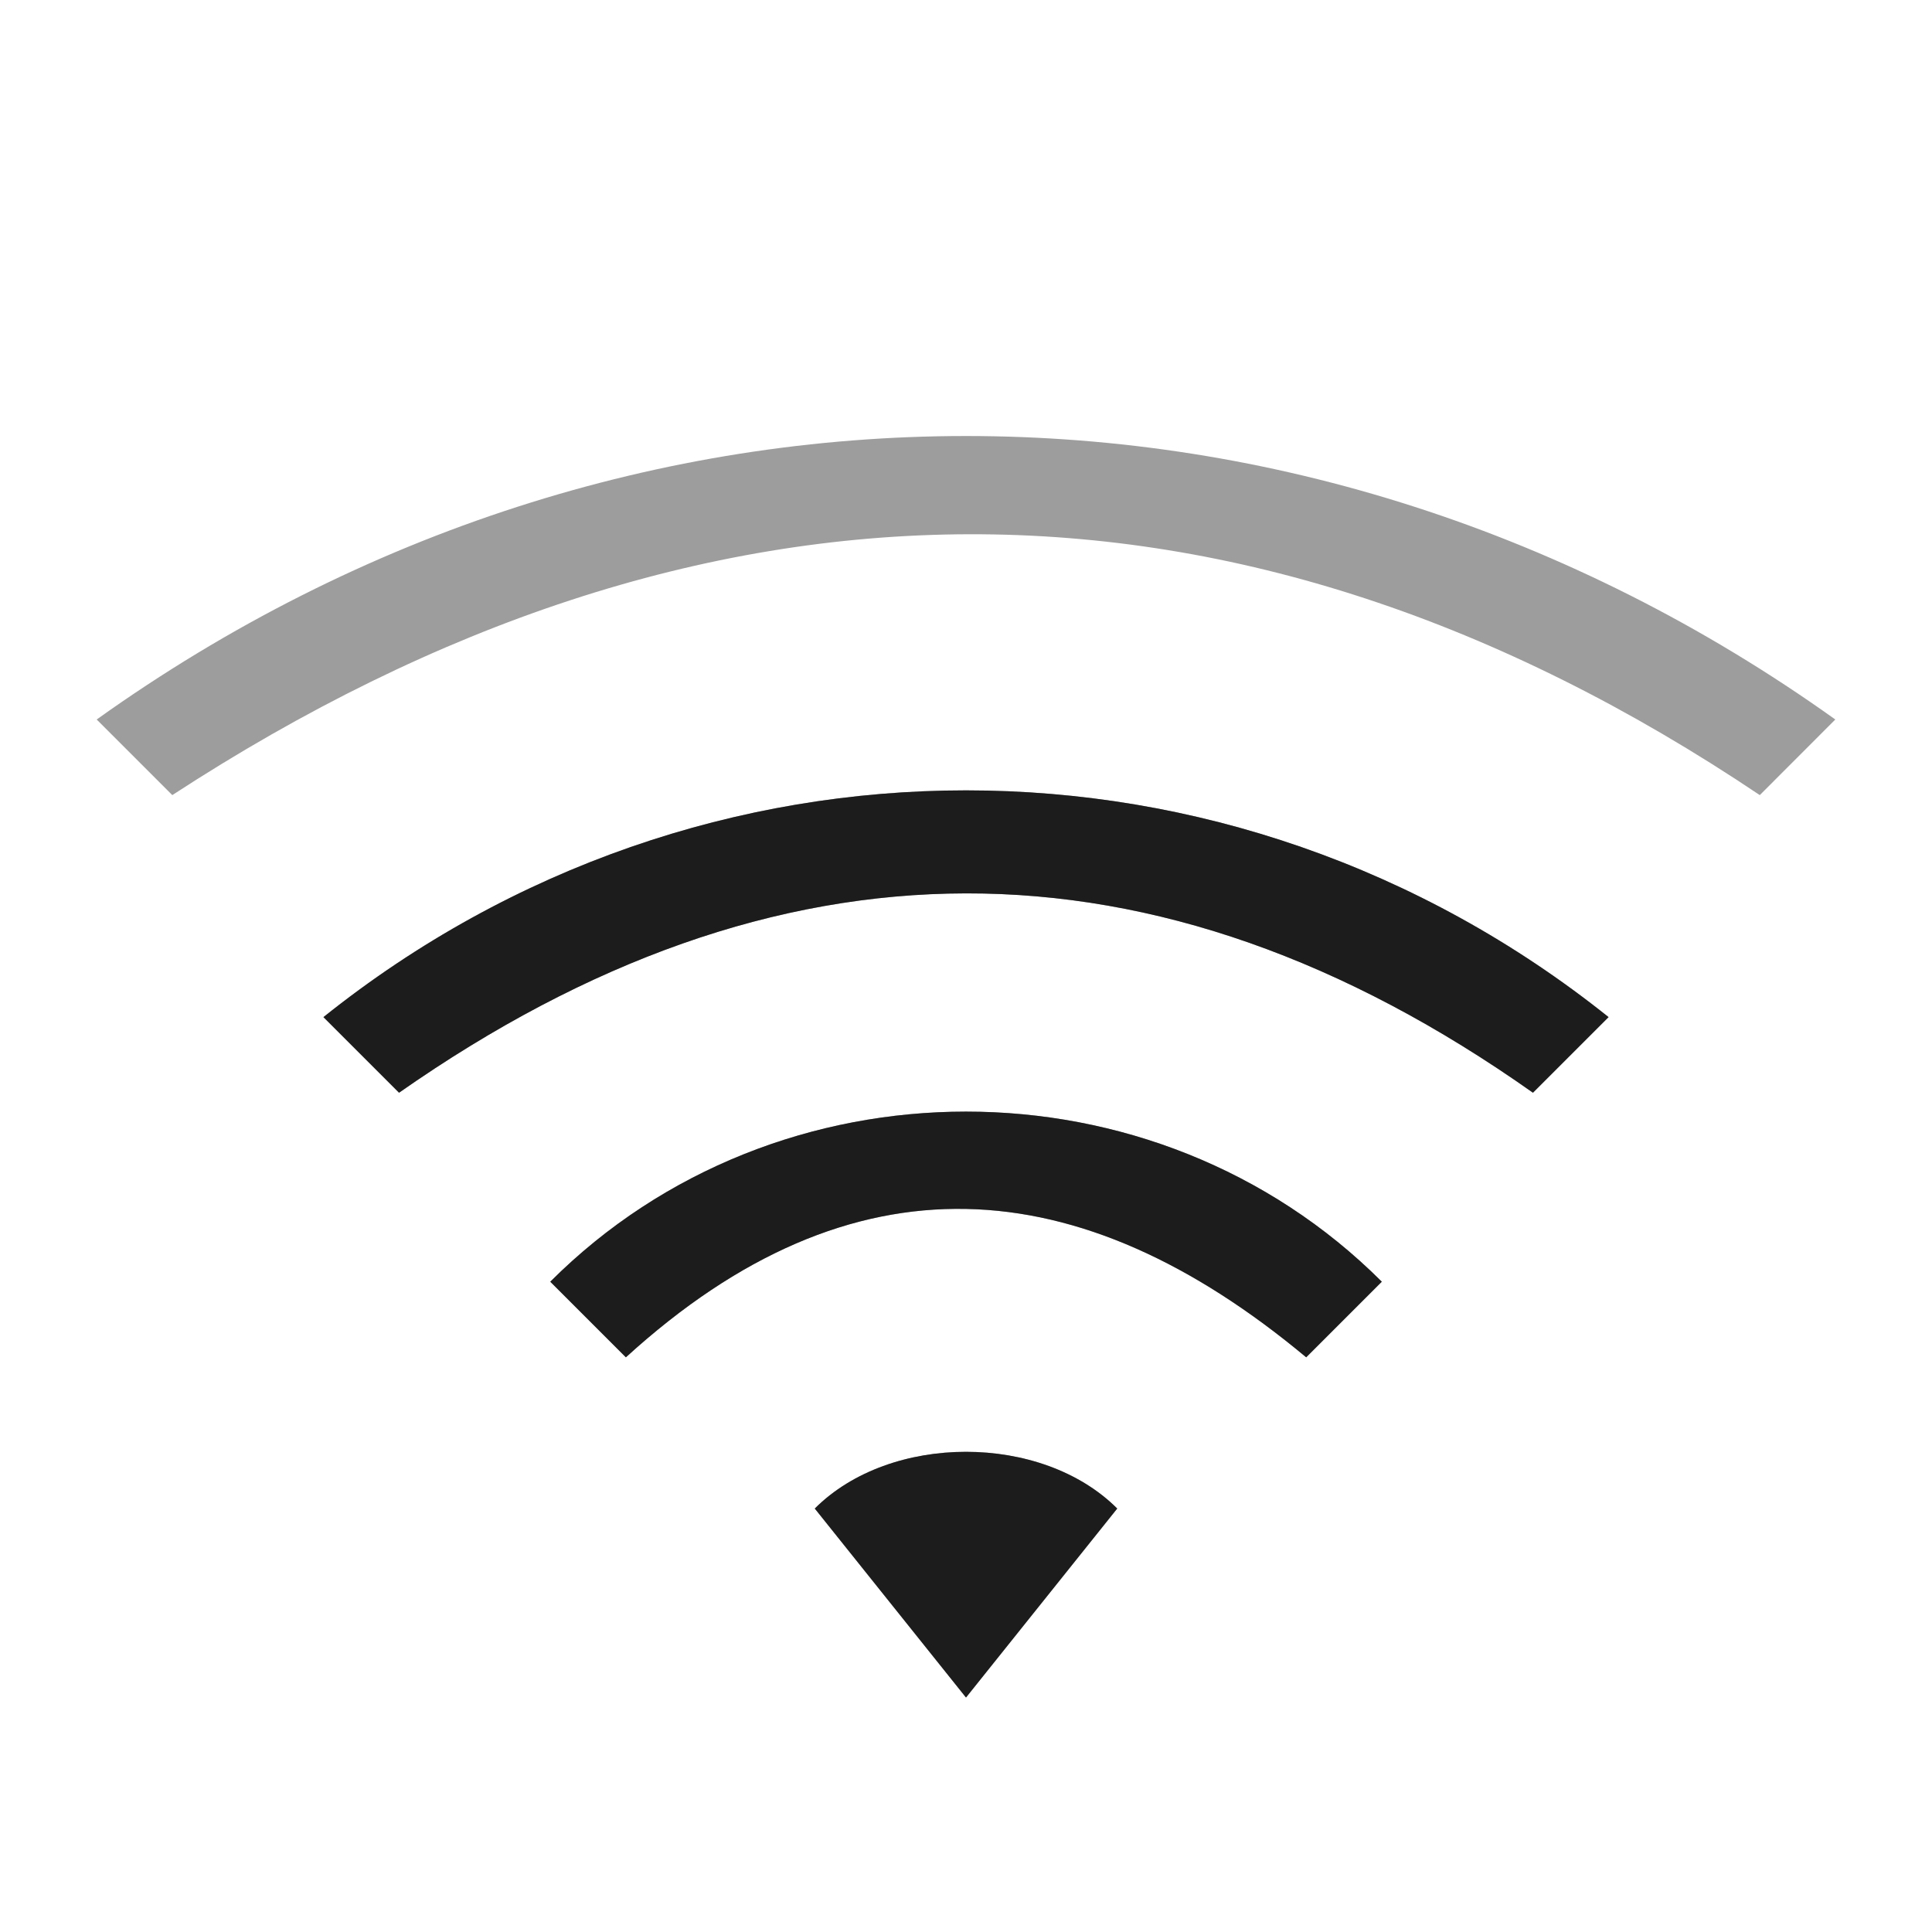
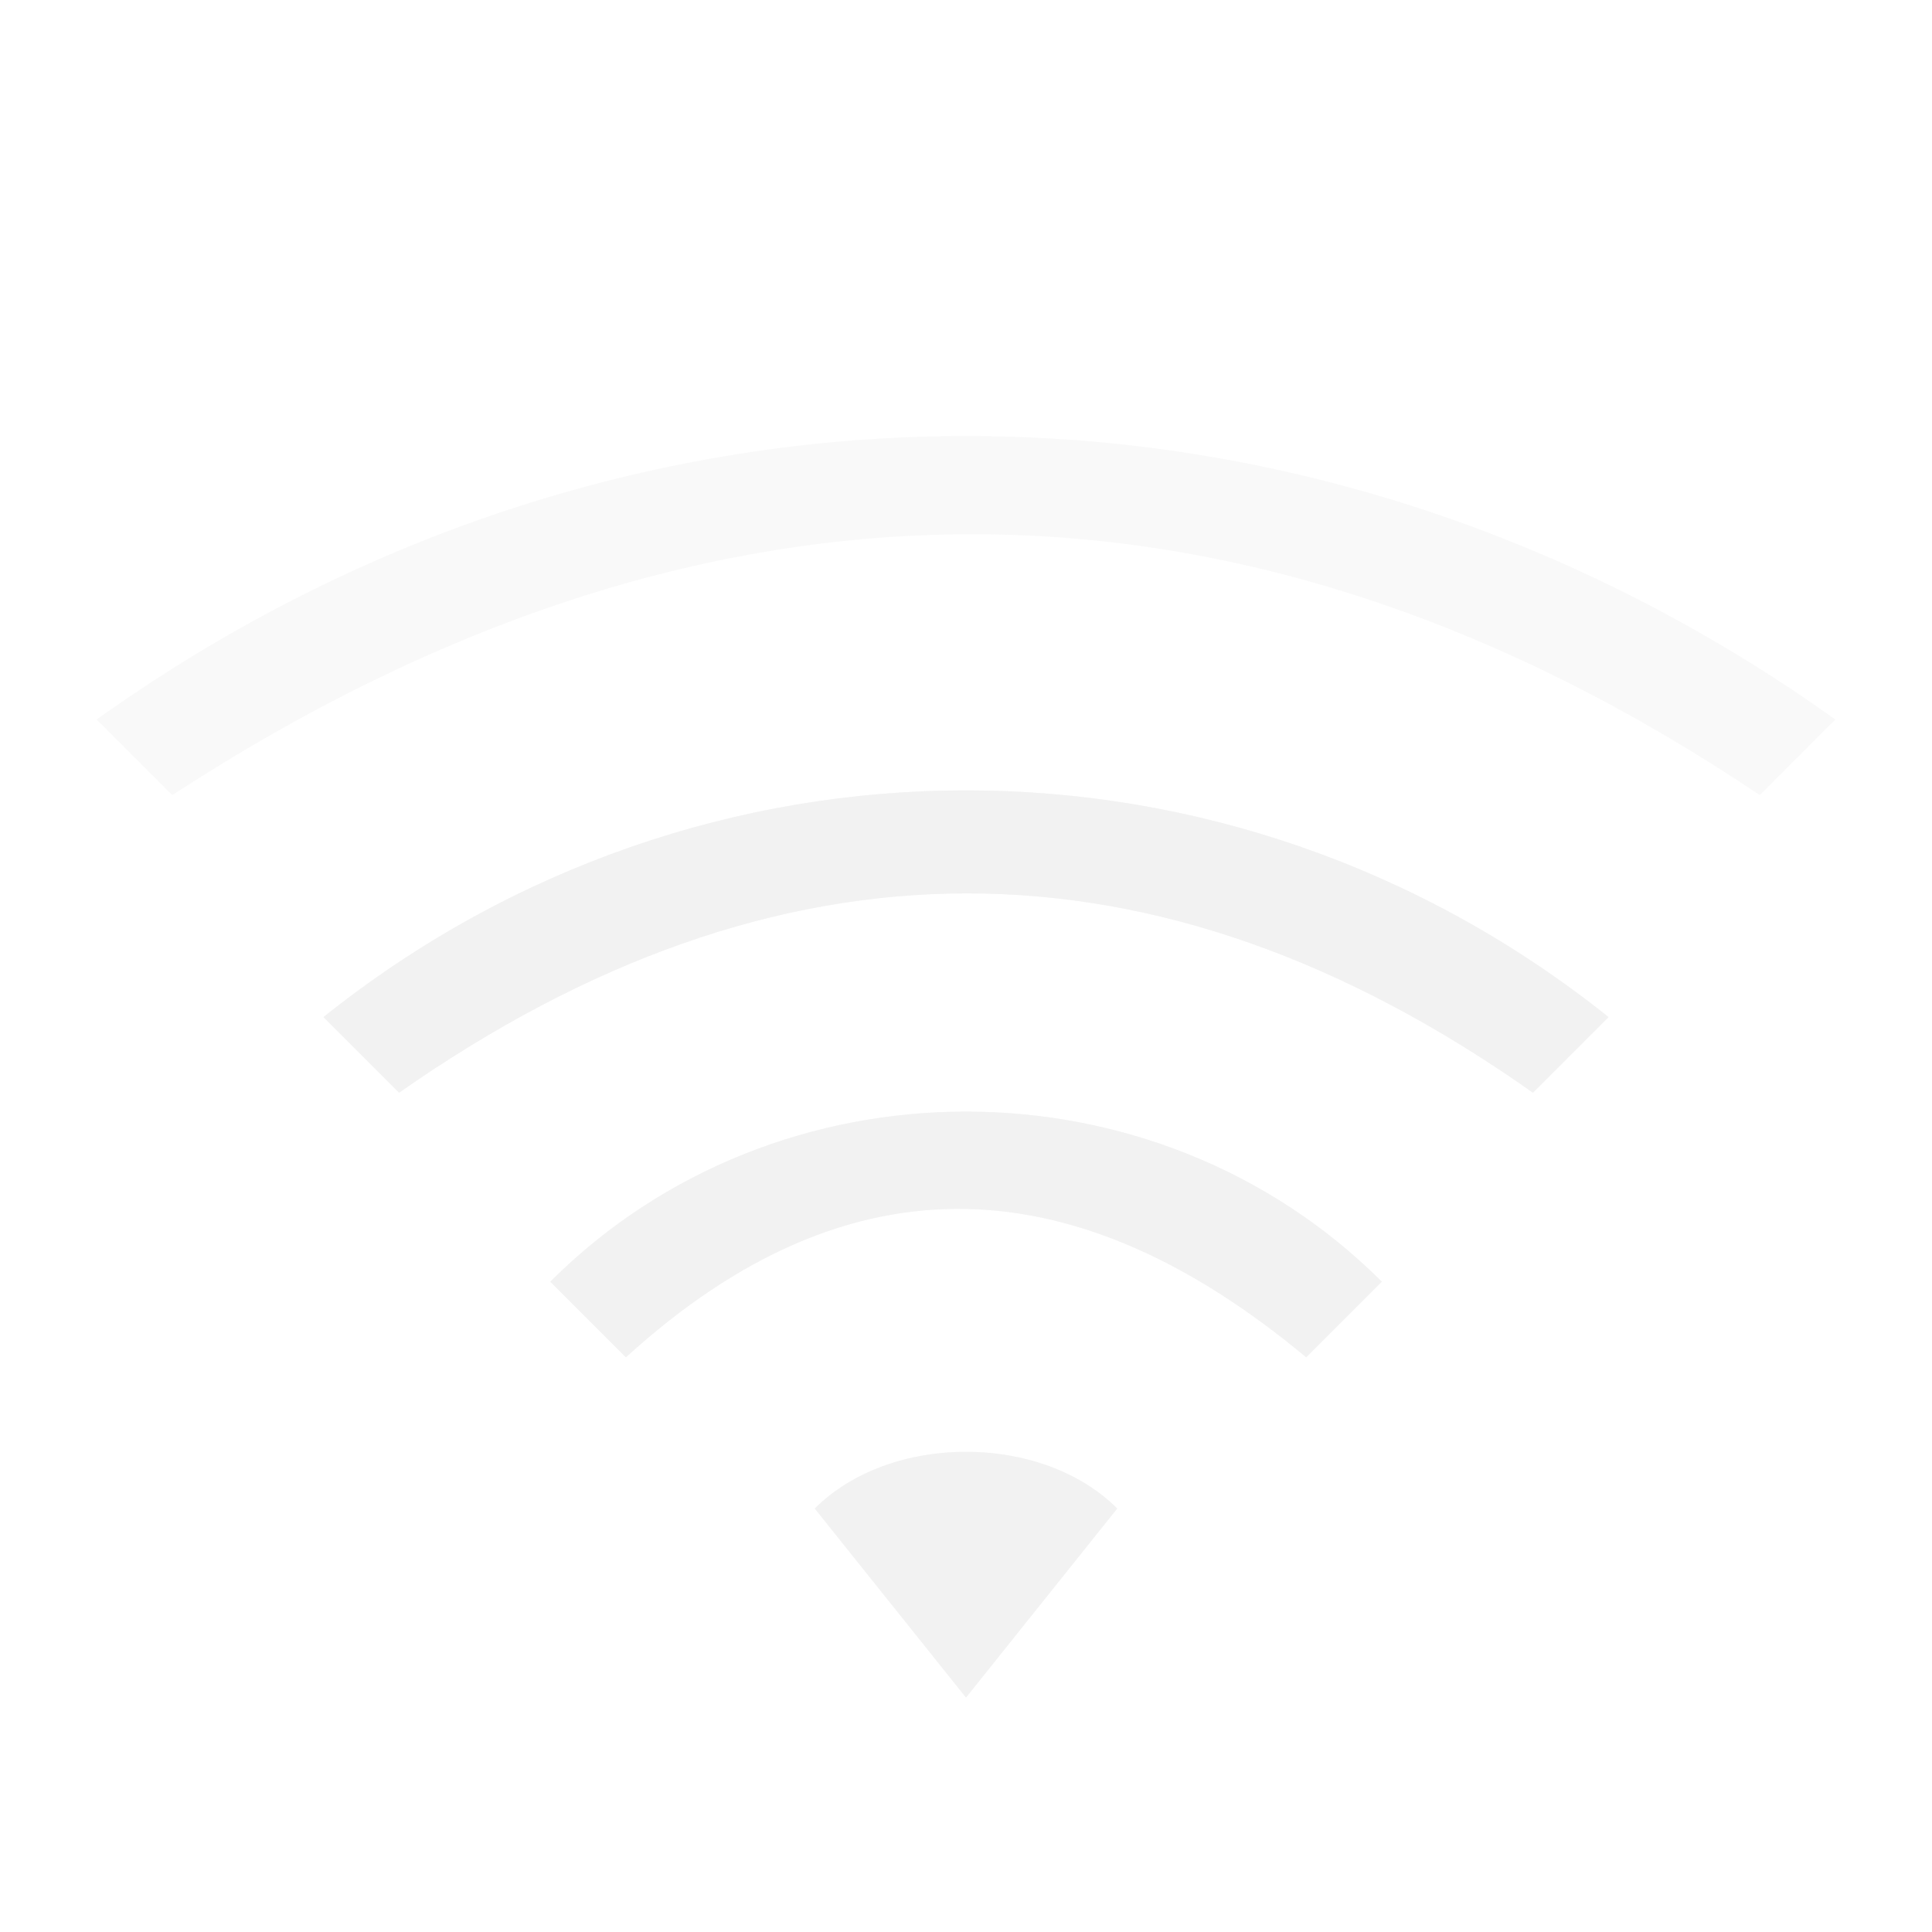
<svg xmlns="http://www.w3.org/2000/svg" xmlns:xlink="http://www.w3.org/1999/xlink" id="svg7384" style="enable-background:new" height="22" width="22" version="1.1">
  <defs id="defs7386">
    <filter id="filter7554" style="color-interpolation-filters:sRGB">
      <feBlend id="feBlend7556" in2="BackgroundImage" mode="darken" />
    </filter>
    <linearGradient gradientTransform="translate(-1,-2)" gradientUnits="userSpaceOnUse" xlink:href="#linearGradient3678" id="linearGradient2868" y2="19" x2="8.925" y1="6" x1="8.925" />
    <linearGradient id="linearGradient3678">
      <stop offset="0" style="stop-color:#ffffff;stop-opacity:1" id="stop3680" />
      <stop offset="1" style="stop-color:#e6e6e6;stop-opacity:1" id="stop3682" />
    </linearGradient>
    <linearGradient gradientTransform="translate(-2,-1)" gradientUnits="userSpaceOnUse" xlink:href="#linearGradient3678" id="linearGradient2393" y2="21" x2="9" y1="3" x1="9" />
    <linearGradient x1="14" y1="3" x2="14" y2="21" id="linearGradient2398" xlink:href="#linearGradient3587-6-5-3" gradientUnits="userSpaceOnUse" gradientTransform="translate(-1.000123,-5)" />
    <linearGradient id="linearGradient3587-6-5-3">
      <stop id="stop3589-9-2-0" style="stop-color:#000000;stop-opacity:1" offset="0" />
      <stop id="stop3591-7-4-7" style="stop-color:#363636;stop-opacity:1" offset="1" />
    </linearGradient>
    <linearGradient x1="66.097" y1="9.364" x2="66.097" y2="27.364" id="linearGradient2395" xlink:href="#linearGradient3587-6-5-3" gradientUnits="userSpaceOnUse" gradientTransform="translate(-52.0968,-11.36383)" />
    <linearGradient x1="4.955" y1="2.684" x2="4.955" y2="13.496" id="linearGradient7390" xlink:href="#linearGradient3587-6-5-3" gradientUnits="userSpaceOnUse" />
    <linearGradient x1="7.911" y1="4.576" x2="7.911" y2="11.649" id="linearGradient7392" xlink:href="#linearGradient3587-6-5-3" gradientUnits="userSpaceOnUse" />
    <linearGradient x1="10.187" y1="2.774" x2="10.187" y2="13.317" id="linearGradient7394" xlink:href="#linearGradient3587-6-5-3" gradientUnits="userSpaceOnUse" />
    <linearGradient x1="13.917" y1="0.882" x2="13.917" y2="15.183" id="linearGradient7396" xlink:href="#linearGradient3587-6-5-3" gradientUnits="userSpaceOnUse" />
    <linearGradient id="linearGradient5263">
      <stop id="stop5265" style="stop-color:#a0d5ff;stop-opacity:1" offset="0" />
      <stop id="stop5267" style="stop-color:#a0d5ff;stop-opacity:1" offset="1" />
    </linearGradient>
    <filter id="filter7554-1" style="color-interpolation-filters:sRGB">
      <feBlend id="feBlend7556-7" in2="BackgroundImage" mode="darken" />
    </filter>
    <filter style="color-interpolation-filters:sRGB" id="filter7554-5">
      <feBlend mode="darken" in2="BackgroundImage" id="feBlend7556-4" />
    </filter>
    <filter id="filter7554-6" style="color-interpolation-filters:sRGB">
      <feBlend mode="darken" in2="BackgroundImage" id="feBlend7556-6" />
    </filter>
    <filter style="color-interpolation-filters:sRGB" id="filter7554-7">
      <feBlend mode="darken" in2="BackgroundImage" id="feBlend7556-0" />
    </filter>
+     <filter style="color-interpolation-filters:sRGB" id="filter7554-62">
+       <feBlend mode="darken" in2="BackgroundImage" id="feBlend7556-9" />
+     </filter>
+     <filter style="color-interpolation-filters:sRGB" id="filter7554-1-6">
+       <feBlend mode="darken" in2="BackgroundImage" id="feBlend7556-7-0" />
+     </filter>
+     <filter id="filter7554-5-6" style="color-interpolation-filters:sRGB">
+       <feBlend id="feBlend7556-4-2" in2="BackgroundImage" mode="darken" />
+     </filter>
+     <filter style="color-interpolation-filters:sRGB" id="filter7554-6-6">
+       <feBlend id="feBlend7556-6-1" in2="BackgroundImage" mode="darken" />
+     </filter>
+     <filter id="filter7554-7-8" style="color-interpolation-filters:sRGB">
+       <feBlend id="feBlend7556-0-7" in2="BackgroundImage" mode="darken" />
+     </filter>
+     <filter style="color-interpolation-filters:sRGB" id="filter7554-2">
+       <feBlend mode="darken" in2="BackgroundImage" id="feBlend7556-2" />
+     </filter>
+     <filter style="color-interpolation-filters:sRGB" id="filter7554-1-2">
+       <feBlend mode="darken" in2="BackgroundImage" id="feBlend7556-7-9" />
+     </filter>
+     <filter id="filter7554-5-3" style="color-interpolation-filters:sRGB">
+       <feBlend id="feBlend7556-4-1" in2="BackgroundImage" mode="darken" />
+     </filter>
+     <filter style="color-interpolation-filters:sRGB" id="filter7554-6-9">
+       <feBlend id="feBlend7556-6-4" in2="BackgroundImage" mode="darken" />
+     </filter>
+     <filter id="filter7554-7-7" style="color-interpolation-filters:sRGB">
+       <feBlend id="feBlend7556-0-8" in2="BackgroundImage" mode="darken" />
+     </filter>
  </defs>
  <rect style="opacity:0;fill:#1c1c1c;fill-opacity:0.431;stroke:none;stroke-width:0.083;stroke-linecap:round;stroke-linejoin:round;stroke-miterlimit:4;stroke-dasharray:none;stroke-dashoffset:0;stroke-opacity:1;paint-order:fill markers stroke" id="rect863" width="20" height="20" x="1.167" y="2" />
-   <path id="path839" d="m 11,4.965 c -3.443,0 -6.886,1.076 -9.899,3.228 l 0.861,0.861 c 6.026,-3.927 12.131,-3.994 18.077,0 L 20.899,8.193 C 17.886,6.041 14.443,4.965 11,4.965 Z M 11,9 C 8.418,9 5.835,9.861 3.683,11.582 l 0.861,0.861 c 4.304,-3.013 8.608,-3.04 12.912,0 l 0.861,-0.861 C 16.165,9.861 13.582,9 11,9 Z m 0,3.658 c -1.722,0 -3.443,0.646 -4.734,1.937 l 0.861,0.861 c 2.582,-2.354 5.165,-2.152 7.747,5e-6 l 0.861,-0.861 C 14.443,13.304 12.722,12.658 11,12.658 Z m 0,3.874 c -0.646,0 -1.291,0.215 -1.722,0.646 L 11,19.33 12.722,17.178 C 12.291,16.747 11.646,16.532 11,16.532 Z" style="opacity:1;fill:#1c1c1c;fill-opacity:0.431;stroke-width:1.215;stroke-miterlimit:4;stroke-dasharray:none" />
-   <path style="opacity:1;fill:#1c1c1c;fill-opacity:1;stroke-width:1.215;stroke-miterlimit:4;stroke-dasharray:none" d="M 11,9 C 8.418,9 5.835,9.861 3.683,11.582 l 0.861,0.861 c 4.304,-3.013 8.608,-3.04 12.912,0 l 0.861,-0.861 C 16.165,9.861 13.582,9 11,9 Z m 0,3.658 c -1.722,0 -3.443,0.646 -4.734,1.937 l 0.861,0.861 c 2.582,-2.354 5.165,-2.152 7.747,5e-6 l 0.861,-0.861 C 14.443,13.304 12.722,12.658 11,12.658 Z m 0,3.874 c -0.646,0 -1.291,0.215 -1.722,0.646 L 11,19.33 12.722,17.178 C 12.291,16.747 11.646,16.532 11,16.532 Z" id="path1552" />
+   <path id="path839" d="m 11,4.965 c -3.443,0 -6.886,1.076 -9.899,3.228 l 0.861,0.861 c 6.026,-3.927 12.131,-3.994 18.077,0 L 20.899,8.193 C 17.886,6.041 14.443,4.965 11,4.965 Z M 11,9 C 8.418,9 5.835,9.861 3.683,11.582 l 0.861,0.861 c 4.304,-3.013 8.608,-3.04 12.912,0 l 0.861,-0.861 C 16.165,9.861 13.582,9 11,9 Z m 0,3.658 c -1.722,0 -3.443,0.646 -4.734,1.937 l 0.861,0.861 c 2.582,-2.354 5.165,-2.152 7.747,5e-6 l 0.861,-0.861 C 14.443,13.304 12.722,12.658 11,12.658 Z m 0,3.874 c -0.646,0 -1.291,0.215 -1.722,0.646 L 11,19.33 12.722,17.178 C 12.291,16.747 11.646,16.532 11,16.532 Z" style="opacity:1;fill:#f2f2f2;fill-opacity:0.431;stroke-width:1.215;stroke-miterlimit:4;stroke-dasharray:none" />
+   <path style="opacity:1;fill:#f2f2f2;fill-opacity:1;stroke-width:1.215;stroke-miterlimit:4;stroke-dasharray:none" d="M 11,9 C 8.418,9 5.835,9.861 3.683,11.582 l 0.861,0.861 c 4.304,-3.013 8.608,-3.04 12.912,0 l 0.861,-0.861 C 16.165,9.861 13.582,9 11,9 Z m 0,3.658 c -1.722,0 -3.443,0.646 -4.734,1.937 l 0.861,0.861 c 2.582,-2.354 5.165,-2.152 7.747,5e-6 l 0.861,-0.861 C 14.443,13.304 12.722,12.658 11,12.658 Z m 0,3.874 c -0.646,0 -1.291,0.215 -1.722,0.646 L 11,19.33 12.722,17.178 C 12.291,16.747 11.646,16.532 11,16.532 Z" id="path1552" />
</svg>
